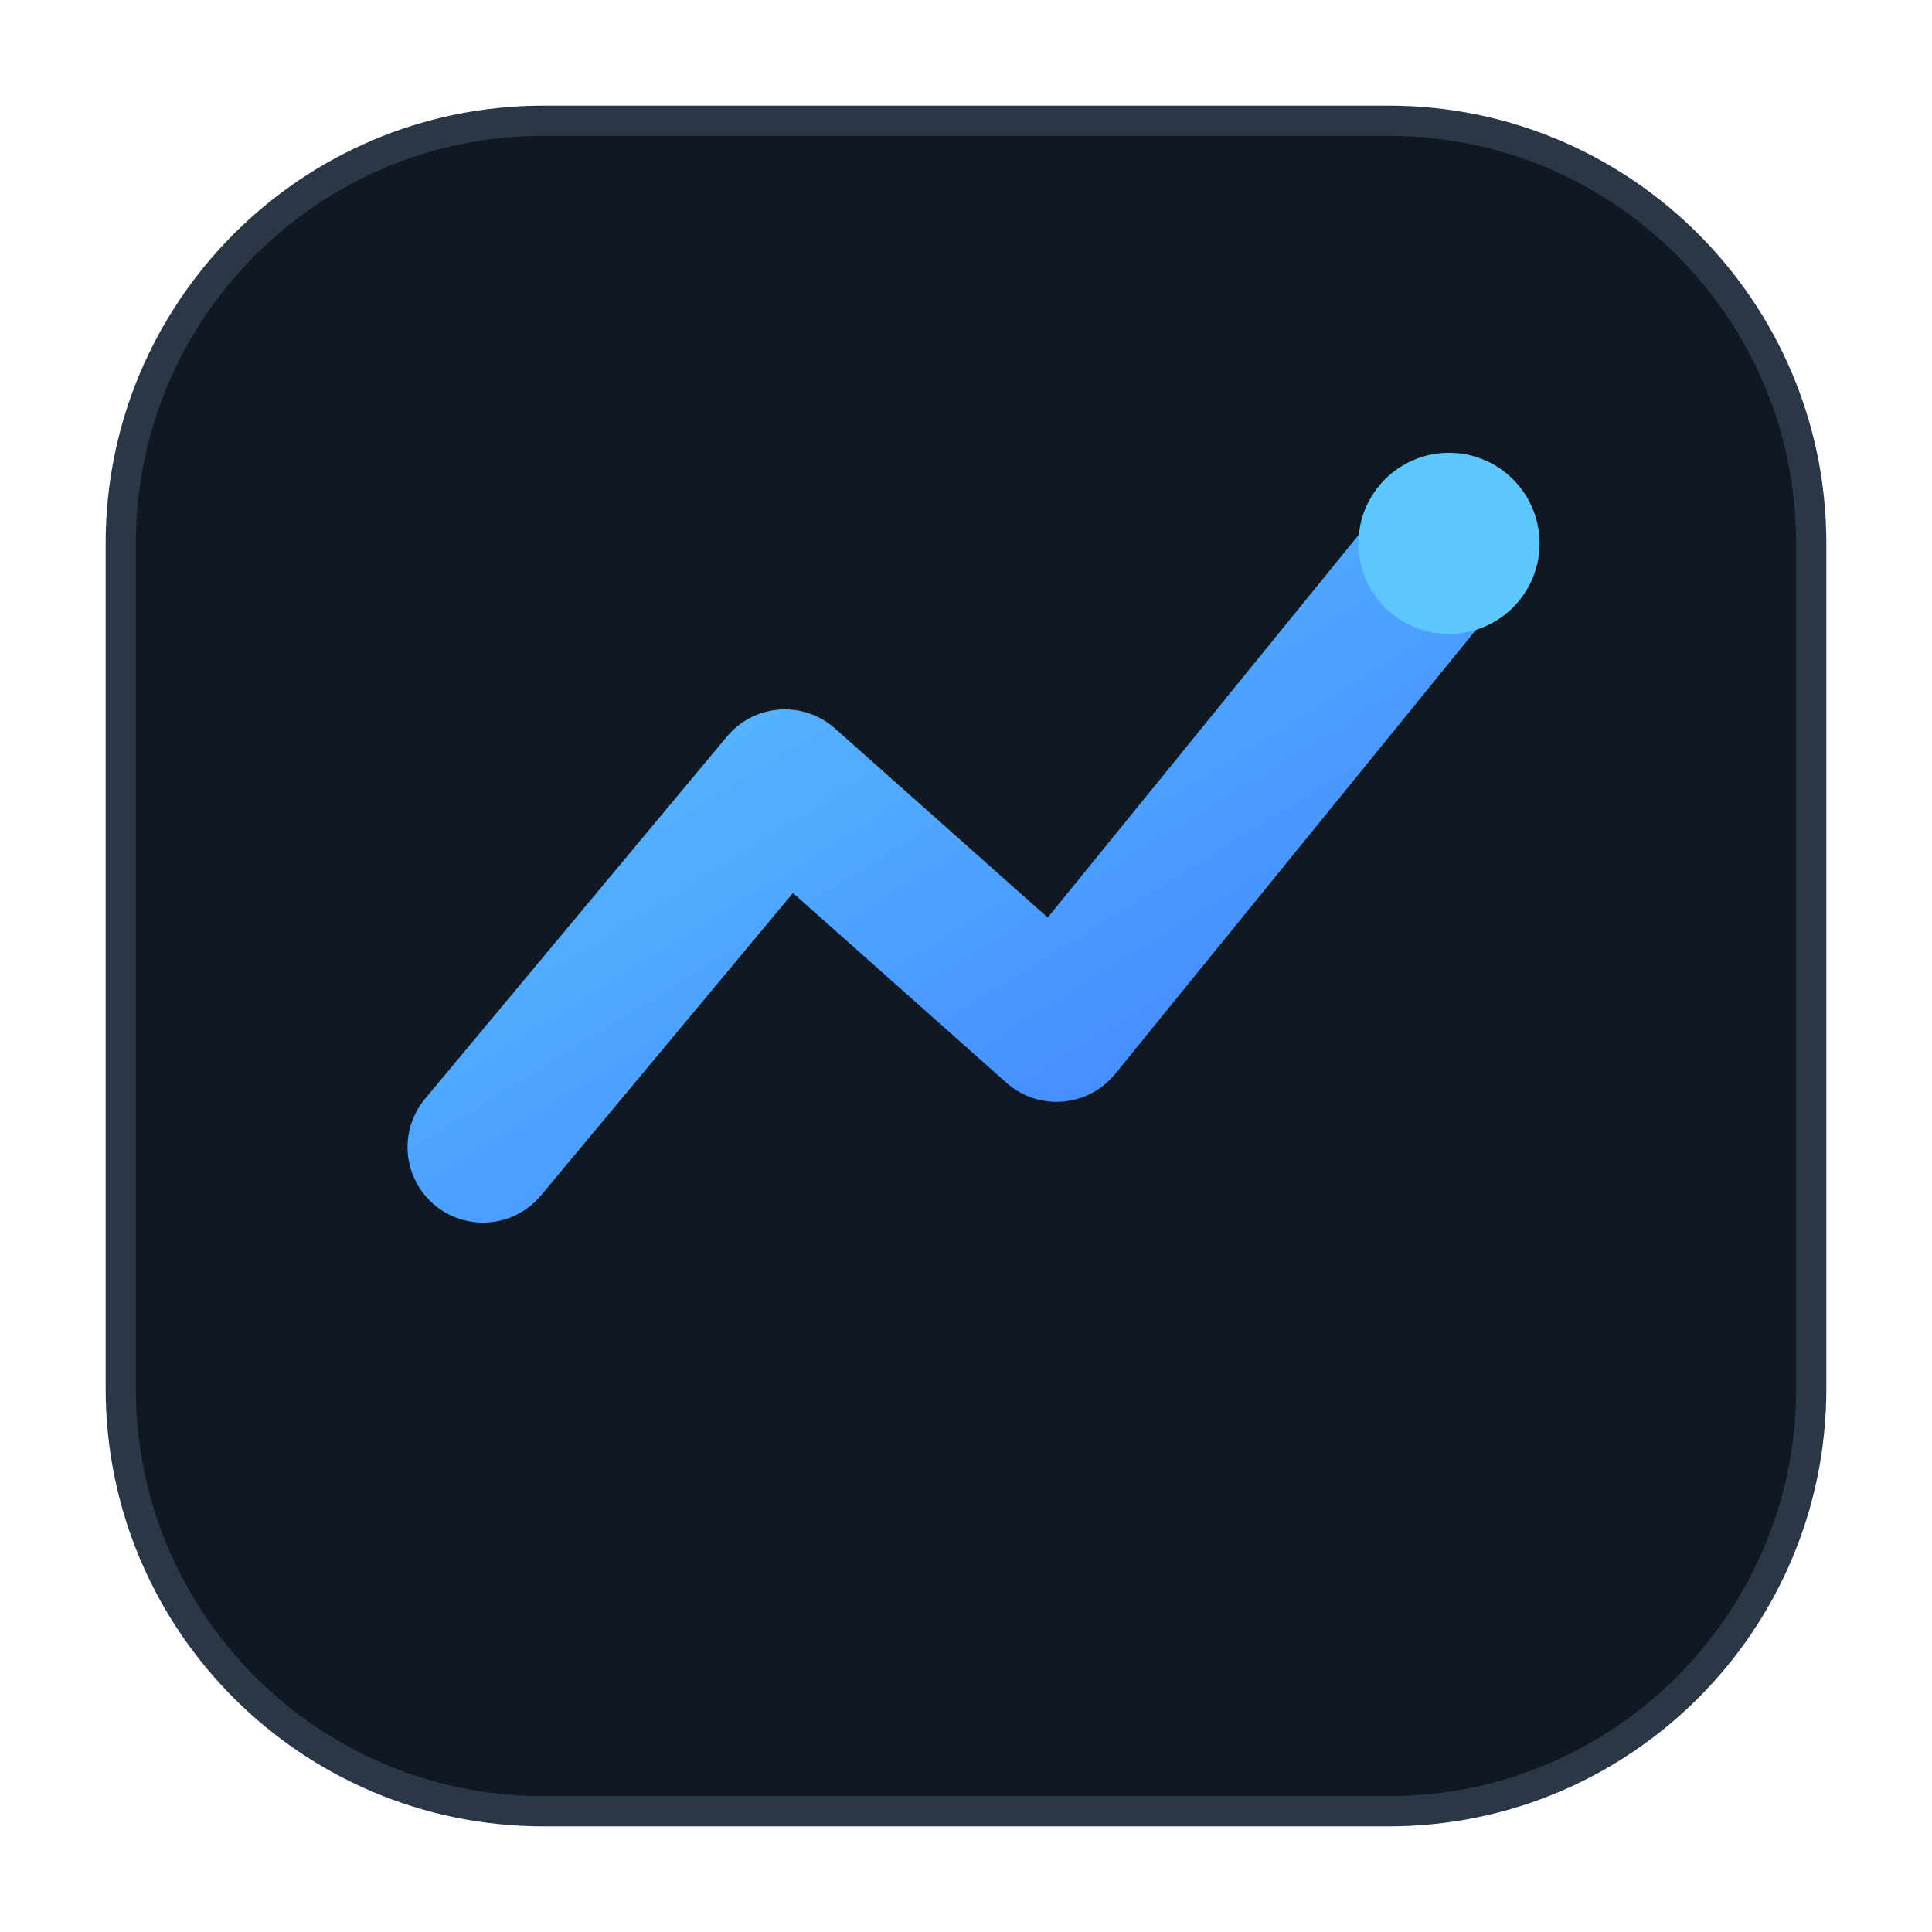
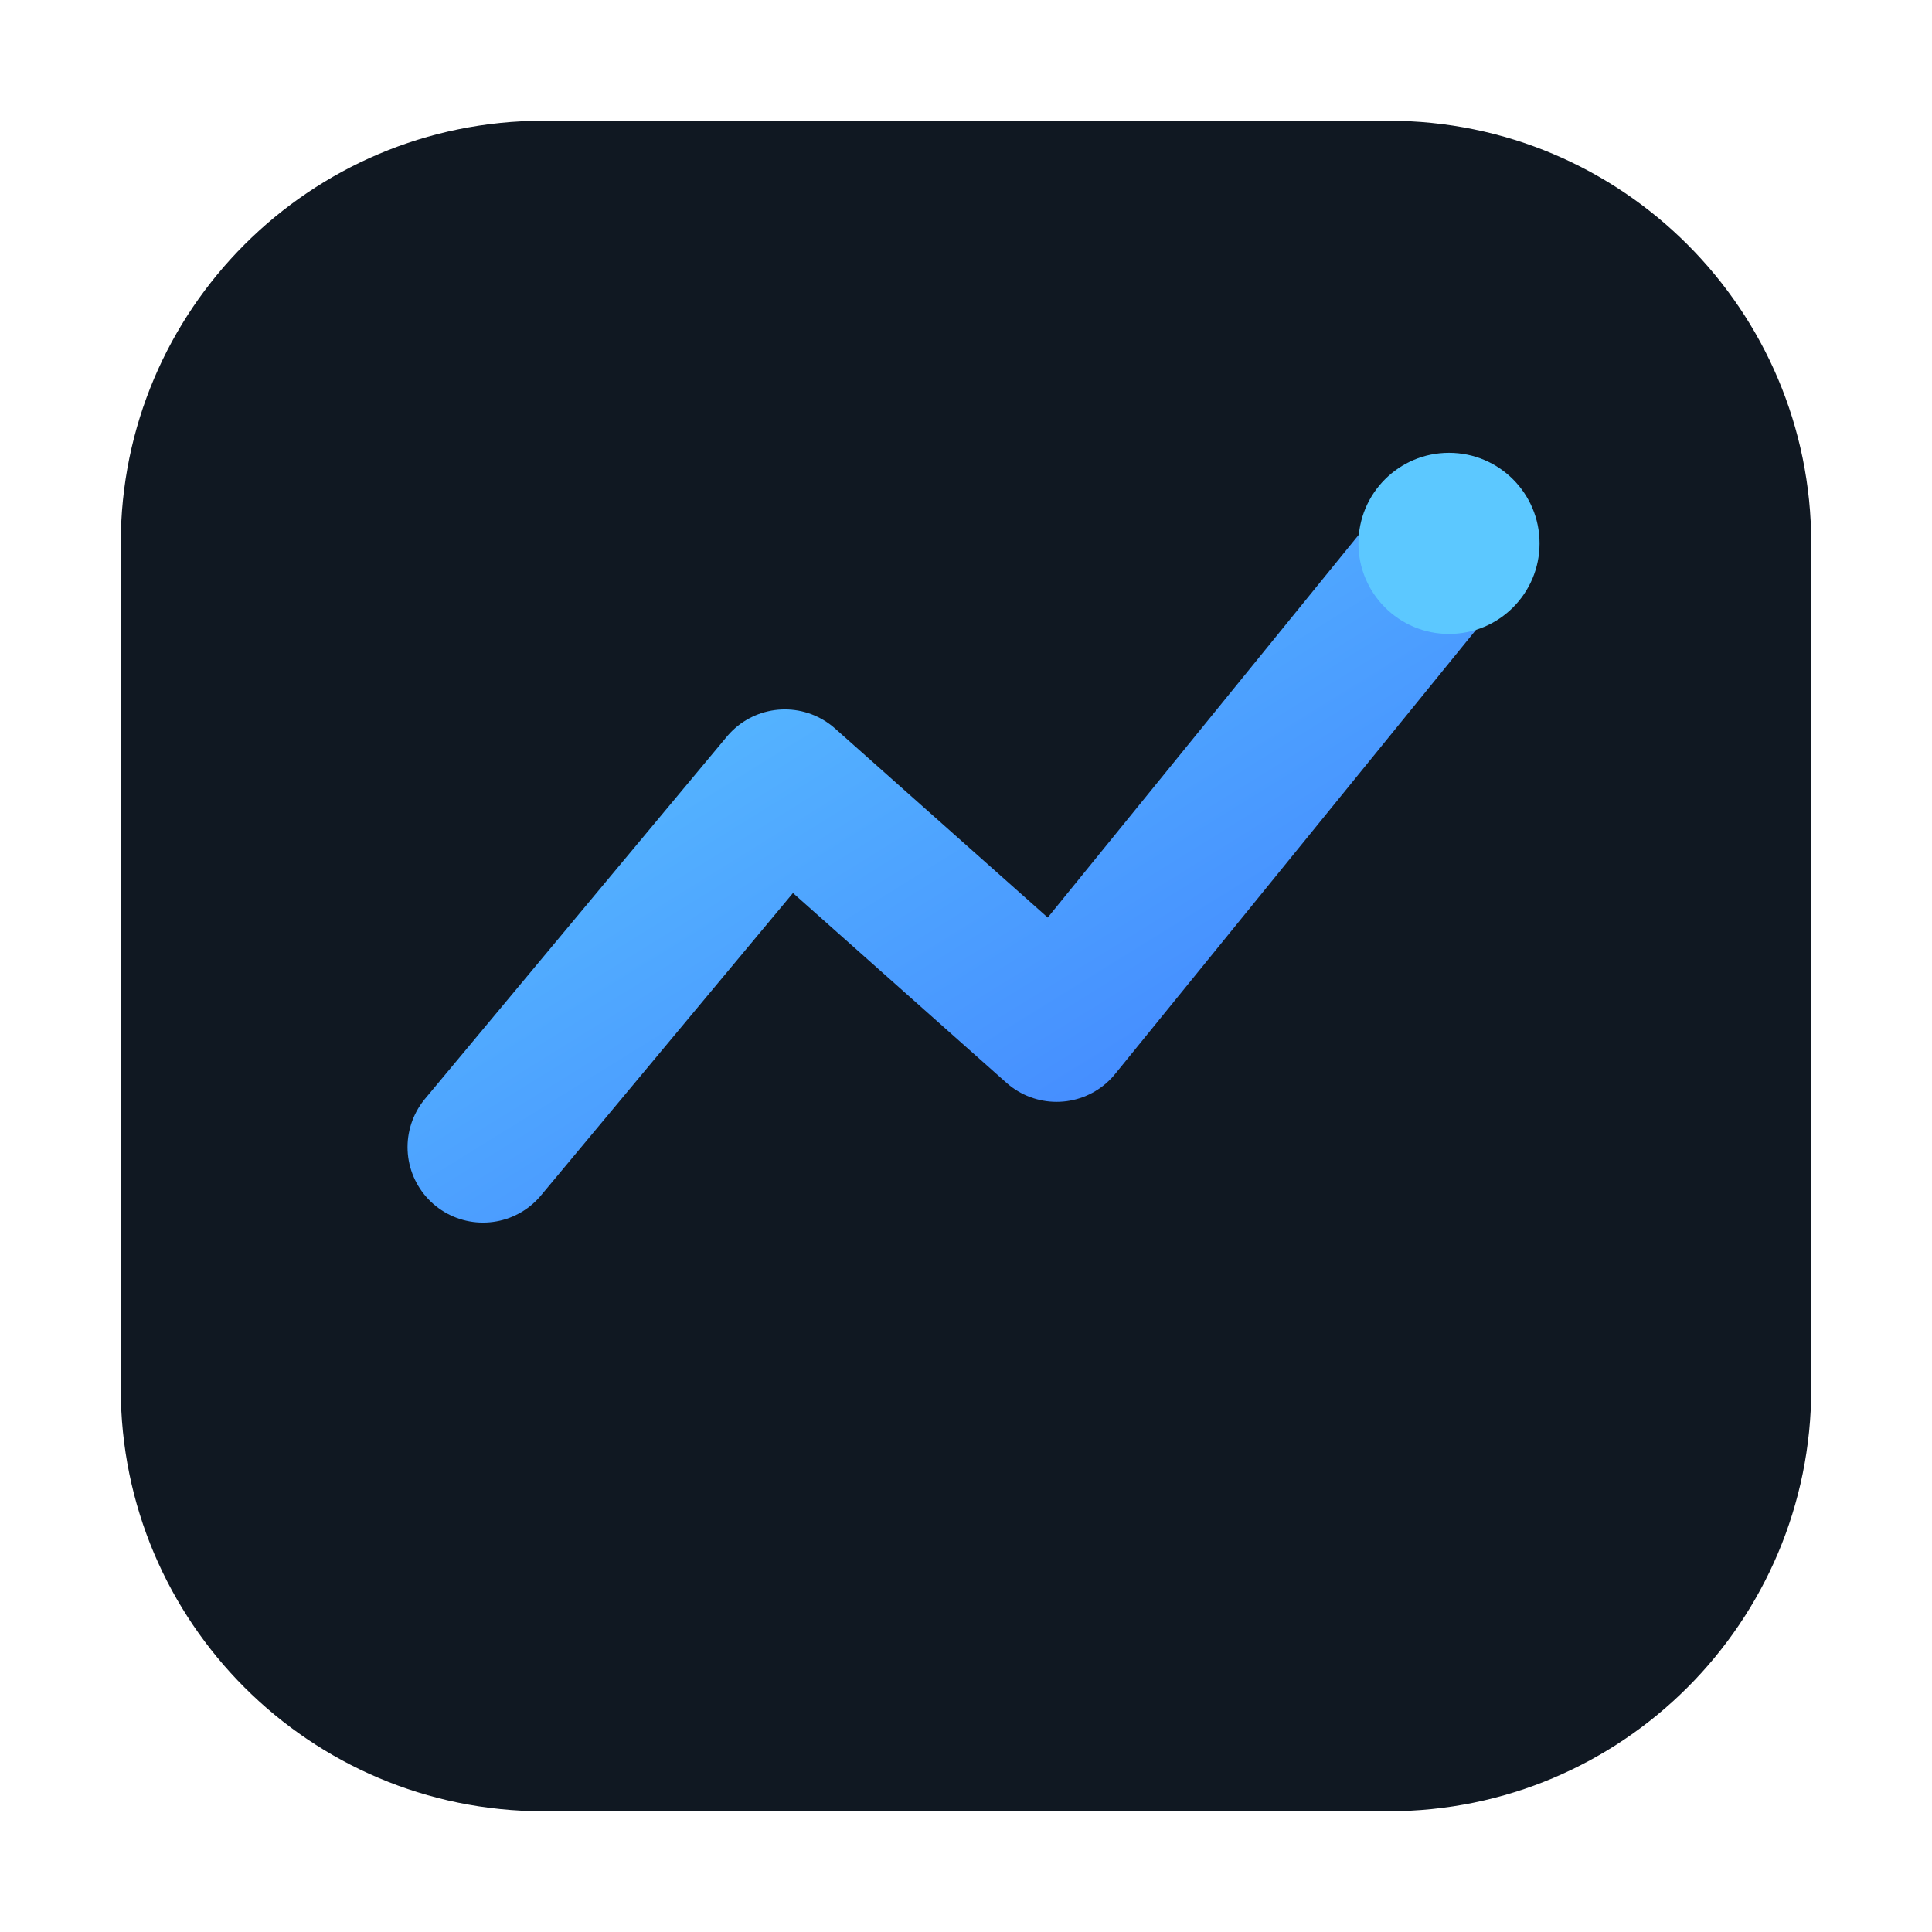
<svg xmlns="http://www.w3.org/2000/svg" width="128" height="128" viewBox="0 0 128 128" role="img" aria-label="Valora logo">
  <defs>
    <linearGradient id="v-gradient" x1="0" y1="0" x2="1" y2="1">
      <stop offset="0" stop-color="#5cc8ff" />
      <stop offset="1" stop-color="#3f7dff" />
    </linearGradient>
  </defs>
-   <rect x="8" y="8" width="112" height="112" rx="28" fill="#101822" stroke="#2a3746" stroke-width="2" />
+   <rect x="8" y="8" width="112" height="112" rx="28" fill="#101822" />
  <path d="M32 76L52 52L70 68L96 36" fill="none" stroke="url(#v-gradient)" stroke-width="10" stroke-linecap="round" stroke-linejoin="round" />
  <circle cx="96" cy="36" r="6" fill="#5cc8ff" />
</svg>
